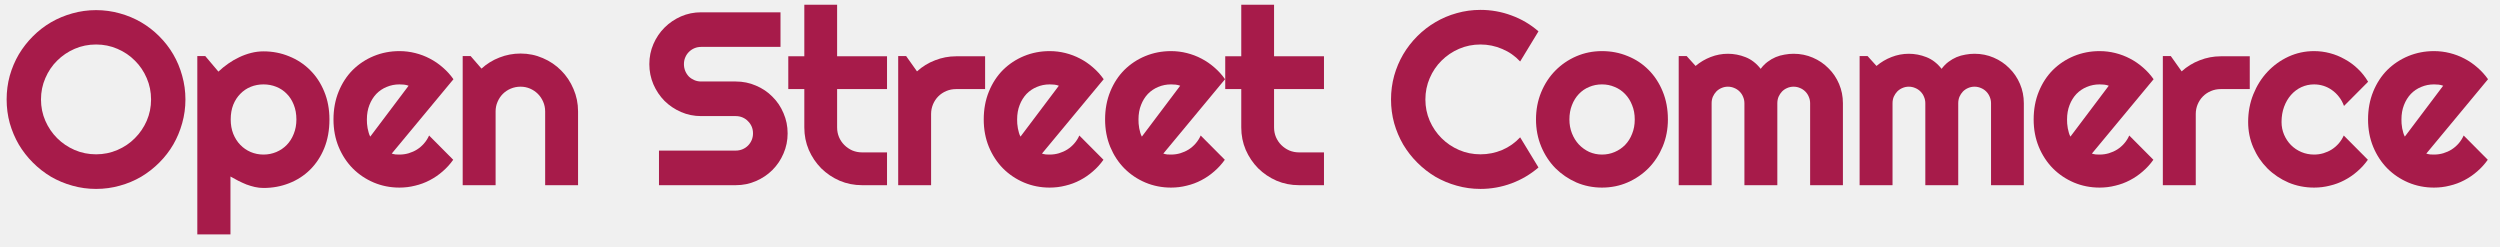
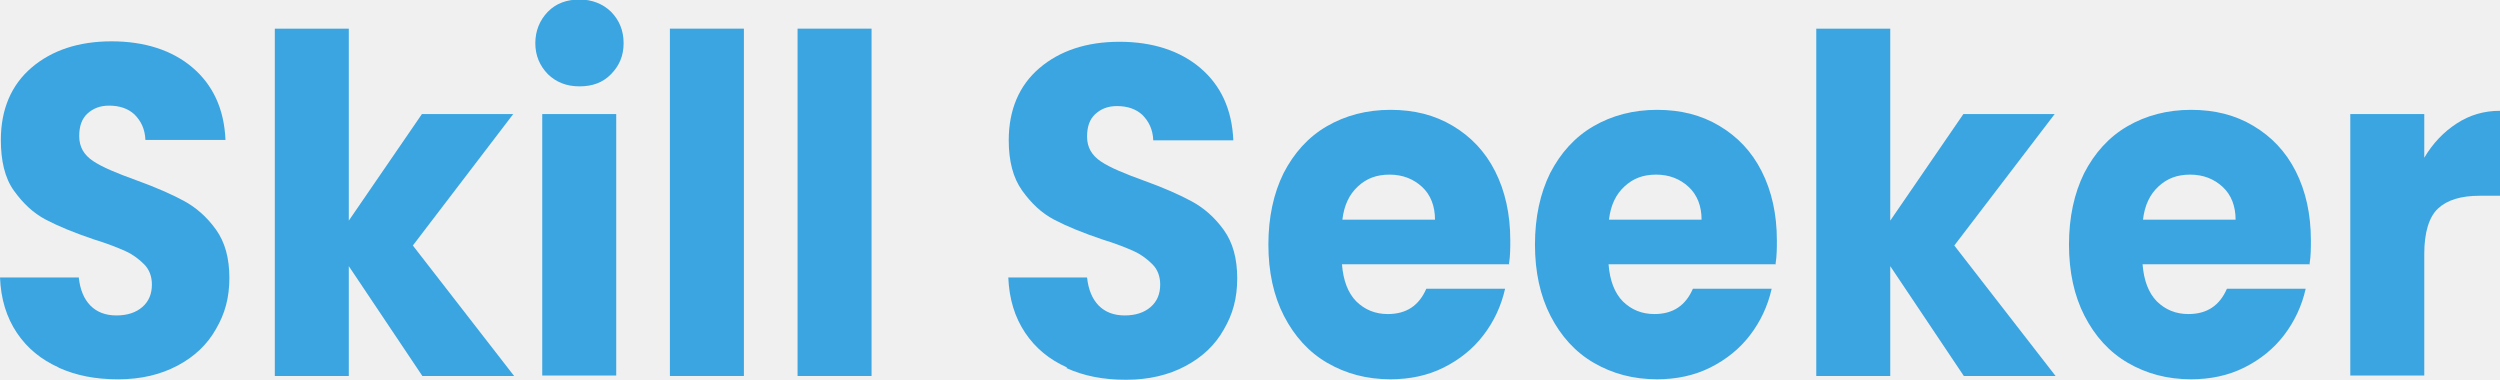
- <svg xmlns="http://www.w3.org/2000/svg" width="162" height="16" viewBox="0 0 162 16" fill="none">
-   <path d="M12.016 6.445C12.016 6.977 11.945 7.49 11.805 7.984C11.669 8.474 11.477 8.935 11.227 9.367C10.977 9.794 10.675 10.185 10.32 10.539C9.966 10.893 9.576 11.198 9.148 11.453C8.721 11.703 8.26 11.896 7.766 12.031C7.271 12.172 6.758 12.242 6.227 12.242C5.695 12.242 5.182 12.172 4.688 12.031C4.198 11.896 3.737 11.703 3.305 11.453C2.878 11.198 2.487 10.893 2.133 10.539C1.779 10.185 1.474 9.794 1.219 9.367C0.969 8.935 0.773 8.474 0.633 7.984C0.497 7.49 0.43 6.977 0.43 6.445C0.43 5.914 0.497 5.401 0.633 4.906C0.773 4.411 0.969 3.951 1.219 3.523C1.474 3.096 1.779 2.706 2.133 2.352C2.487 1.997 2.878 1.695 3.305 1.445C3.737 1.195 4.198 1.003 4.688 0.867C5.182 0.727 5.695 0.656 6.227 0.656C6.758 0.656 7.271 0.727 7.766 0.867C8.26 1.003 8.721 1.195 9.148 1.445C9.576 1.695 9.966 1.997 10.32 2.352C10.675 2.706 10.977 3.096 11.227 3.523C11.477 3.951 11.669 4.411 11.805 4.906C11.945 5.401 12.016 5.914 12.016 6.445ZM9.789 6.445C9.789 5.956 9.695 5.495 9.508 5.062C9.32 4.625 9.065 4.247 8.742 3.93C8.424 3.607 8.047 3.352 7.609 3.164C7.177 2.977 6.716 2.883 6.227 2.883C5.732 2.883 5.268 2.977 4.836 3.164C4.404 3.352 4.026 3.607 3.703 3.93C3.38 4.247 3.125 4.625 2.938 5.062C2.75 5.495 2.656 5.956 2.656 6.445C2.656 6.935 2.75 7.396 2.938 7.828C3.125 8.255 3.38 8.63 3.703 8.953C4.026 9.276 4.404 9.531 4.836 9.719C5.268 9.906 5.732 10 6.227 10C6.716 10 7.177 9.906 7.609 9.719C8.047 9.531 8.424 9.276 8.742 8.953C9.065 8.63 9.32 8.255 9.508 7.828C9.695 7.396 9.789 6.935 9.789 6.445Z" fill="#A71B4A" />
-   <path d="M14.934 15.188H12.786V3.633H13.301L14.153 4.641C14.345 4.458 14.556 4.286 14.786 4.125C15.015 3.964 15.252 3.826 15.497 3.711C15.747 3.591 16.004 3.497 16.27 3.43C16.536 3.362 16.804 3.328 17.075 3.328C17.663 3.328 18.215 3.435 18.731 3.648C19.252 3.857 19.705 4.154 20.09 4.539C20.481 4.924 20.788 5.391 21.012 5.938C21.236 6.479 21.348 7.081 21.348 7.742C21.348 8.43 21.236 9.049 21.012 9.602C20.788 10.148 20.481 10.615 20.09 11C19.705 11.38 19.252 11.672 18.731 11.875C18.215 12.078 17.663 12.18 17.075 12.18C16.887 12.18 16.7 12.159 16.512 12.117C16.33 12.075 16.148 12.021 15.965 11.953C15.788 11.88 15.611 11.8 15.434 11.711C15.262 11.622 15.095 11.531 14.934 11.438V15.188ZM19.207 7.742C19.207 7.388 19.15 7.07 19.036 6.789C18.926 6.508 18.775 6.271 18.582 6.078C18.39 5.88 18.163 5.729 17.903 5.625C17.642 5.521 17.366 5.469 17.075 5.469C16.783 5.469 16.507 5.521 16.247 5.625C15.991 5.729 15.767 5.88 15.575 6.078C15.382 6.271 15.228 6.508 15.114 6.789C15.004 7.07 14.95 7.388 14.95 7.742C14.95 8.081 15.004 8.391 15.114 8.672C15.228 8.953 15.382 9.193 15.575 9.391C15.767 9.589 15.991 9.742 16.247 9.852C16.507 9.961 16.783 10.016 17.075 10.016C17.366 10.016 17.642 9.961 17.903 9.852C18.163 9.742 18.39 9.589 18.582 9.391C18.775 9.193 18.926 8.953 19.036 8.672C19.15 8.391 19.207 8.081 19.207 7.742Z" fill="#A71B4A" />
-   <path d="M25.384 9.953C25.467 9.979 25.55 9.997 25.634 10.008C25.717 10.013 25.8 10.016 25.884 10.016C26.092 10.016 26.293 9.987 26.485 9.93C26.678 9.872 26.858 9.792 27.024 9.688C27.196 9.578 27.347 9.448 27.477 9.297C27.613 9.141 27.722 8.969 27.806 8.781L29.368 10.352C29.17 10.633 28.941 10.885 28.681 11.109C28.425 11.333 28.147 11.523 27.845 11.68C27.548 11.836 27.233 11.953 26.899 12.031C26.571 12.115 26.233 12.156 25.884 12.156C25.295 12.156 24.741 12.047 24.22 11.828C23.704 11.609 23.251 11.305 22.86 10.914C22.475 10.523 22.17 10.06 21.946 9.523C21.722 8.982 21.61 8.388 21.61 7.742C21.61 7.081 21.722 6.477 21.946 5.93C22.17 5.383 22.475 4.917 22.86 4.531C23.251 4.146 23.704 3.846 24.22 3.633C24.741 3.419 25.295 3.312 25.884 3.312C26.233 3.312 26.574 3.354 26.907 3.438C27.241 3.521 27.556 3.641 27.852 3.797C28.155 3.953 28.436 4.146 28.696 4.375C28.957 4.599 29.186 4.852 29.384 5.133L25.384 9.953ZM26.477 5.555C26.378 5.518 26.28 5.495 26.181 5.484C26.087 5.474 25.988 5.469 25.884 5.469C25.592 5.469 25.316 5.523 25.056 5.633C24.8 5.737 24.576 5.888 24.384 6.086C24.196 6.284 24.048 6.523 23.938 6.805C23.829 7.081 23.774 7.393 23.774 7.742C23.774 7.82 23.777 7.909 23.782 8.008C23.793 8.107 23.806 8.208 23.821 8.312C23.842 8.411 23.866 8.508 23.892 8.602C23.918 8.695 23.951 8.779 23.993 8.852L26.477 5.555Z" fill="#A71B4A" />
-   <path d="M32.115 12H29.982V3.633H30.497L31.201 4.445C31.544 4.133 31.932 3.893 32.365 3.727C32.802 3.555 33.258 3.469 33.732 3.469C34.242 3.469 34.724 3.568 35.177 3.766C35.63 3.958 36.026 4.227 36.365 4.57C36.703 4.909 36.969 5.307 37.162 5.766C37.359 6.219 37.458 6.703 37.458 7.219V12H35.326V7.219C35.326 7 35.284 6.794 35.201 6.602C35.117 6.404 35.003 6.232 34.857 6.086C34.711 5.94 34.542 5.826 34.349 5.742C34.156 5.659 33.951 5.617 33.732 5.617C33.508 5.617 33.297 5.659 33.099 5.742C32.901 5.826 32.729 5.94 32.583 6.086C32.438 6.232 32.323 6.404 32.24 6.602C32.156 6.794 32.115 7 32.115 7.219V12Z" fill="#A71B4A" />
-   <path d="M42.077 4.156C42.077 3.693 42.165 3.258 42.342 2.852C42.519 2.445 42.759 2.091 43.061 1.789C43.368 1.482 43.725 1.24 44.131 1.062C44.538 0.885 44.972 0.797 45.436 0.797H50.577V3.039H45.436C45.28 3.039 45.134 3.068 44.998 3.125C44.863 3.182 44.743 3.263 44.639 3.367C44.54 3.466 44.462 3.583 44.405 3.719C44.347 3.854 44.319 4 44.319 4.156C44.319 4.312 44.347 4.461 44.405 4.602C44.462 4.737 44.54 4.857 44.639 4.961C44.743 5.06 44.863 5.138 44.998 5.195C45.134 5.253 45.28 5.281 45.436 5.281H47.678C48.142 5.281 48.577 5.37 48.983 5.547C49.394 5.719 49.751 5.958 50.053 6.266C50.36 6.568 50.6 6.924 50.772 7.336C50.949 7.742 51.038 8.177 51.038 8.641C51.038 9.104 50.949 9.539 50.772 9.945C50.6 10.352 50.36 10.708 50.053 11.016C49.751 11.318 49.394 11.557 48.983 11.734C48.577 11.912 48.142 12 47.678 12H42.702V9.758H47.678C47.834 9.758 47.98 9.729 48.116 9.672C48.251 9.615 48.368 9.536 48.467 9.438C48.571 9.333 48.652 9.214 48.709 9.078C48.767 8.943 48.795 8.797 48.795 8.641C48.795 8.484 48.767 8.339 48.709 8.203C48.652 8.068 48.571 7.951 48.467 7.852C48.368 7.747 48.251 7.667 48.116 7.609C47.98 7.552 47.834 7.523 47.678 7.523H45.436C44.972 7.523 44.538 7.435 44.131 7.258C43.725 7.081 43.368 6.841 43.061 6.539C42.759 6.232 42.519 5.875 42.342 5.469C42.165 5.057 42.077 4.62 42.077 4.156Z" fill="#A71B4A" />
-   <path d="M55.862 12C55.347 12 54.862 11.904 54.409 11.711C53.956 11.513 53.557 11.245 53.214 10.906C52.875 10.562 52.607 10.164 52.409 9.711C52.216 9.258 52.12 8.773 52.12 8.258V5.773H51.081V3.648H52.12V0.305H54.245V3.648H57.479V5.773H54.245V8.258C54.245 8.482 54.287 8.693 54.37 8.891C54.453 9.083 54.568 9.253 54.714 9.398C54.86 9.544 55.032 9.661 55.229 9.75C55.427 9.833 55.638 9.875 55.862 9.875H57.479V12H55.862Z" fill="#A71B4A" />
-   <path d="M60.335 12H58.203V3.633H58.718L59.421 4.625C59.765 4.312 60.156 4.073 60.593 3.906C61.031 3.734 61.484 3.648 61.953 3.648H63.835V5.773H61.953C61.728 5.773 61.518 5.815 61.32 5.898C61.122 5.982 60.95 6.096 60.804 6.242C60.658 6.388 60.544 6.56 60.46 6.758C60.377 6.956 60.335 7.167 60.335 7.391V12Z" fill="#A71B4A" />
-   <path d="M67.519 9.953C67.603 9.979 67.686 9.997 67.769 10.008C67.853 10.013 67.936 10.016 68.019 10.016C68.228 10.016 68.428 9.987 68.621 9.93C68.814 9.872 68.993 9.792 69.16 9.688C69.332 9.578 69.483 9.448 69.613 9.297C69.749 9.141 69.858 8.969 69.941 8.781L71.504 10.352C71.306 10.633 71.077 10.885 70.816 11.109C70.561 11.333 70.282 11.523 69.98 11.68C69.683 11.836 69.368 11.953 69.035 12.031C68.707 12.115 68.368 12.156 68.019 12.156C67.431 12.156 66.876 12.047 66.355 11.828C65.84 11.609 65.387 11.305 64.996 10.914C64.611 10.523 64.306 10.06 64.082 9.523C63.858 8.982 63.746 8.388 63.746 7.742C63.746 7.081 63.858 6.477 64.082 5.93C64.306 5.383 64.611 4.917 64.996 4.531C65.387 4.146 65.84 3.846 66.355 3.633C66.876 3.419 67.431 3.312 68.019 3.312C68.368 3.312 68.71 3.354 69.043 3.438C69.376 3.521 69.691 3.641 69.988 3.797C70.29 3.953 70.572 4.146 70.832 4.375C71.092 4.599 71.322 4.852 71.519 5.133L67.519 9.953ZM68.613 5.555C68.514 5.518 68.415 5.495 68.316 5.484C68.222 5.474 68.124 5.469 68.019 5.469C67.728 5.469 67.452 5.523 67.191 5.633C66.936 5.737 66.712 5.888 66.519 6.086C66.332 6.284 66.183 6.523 66.074 6.805C65.965 7.081 65.91 7.393 65.91 7.742C65.91 7.82 65.913 7.909 65.918 8.008C65.928 8.107 65.941 8.208 65.957 8.312C65.978 8.411 66.001 8.508 66.027 8.602C66.053 8.695 66.087 8.779 66.129 8.852L68.613 5.555Z" fill="#A71B4A" />
-   <path d="M75.383 9.953C75.466 9.979 75.55 9.997 75.633 10.008C75.716 10.013 75.8 10.016 75.883 10.016C76.091 10.016 76.292 9.987 76.485 9.93C76.677 9.872 76.857 9.792 77.024 9.688C77.196 9.578 77.347 9.448 77.477 9.297C77.612 9.141 77.722 8.969 77.805 8.781L79.368 10.352C79.17 10.633 78.94 10.885 78.68 11.109C78.425 11.333 78.146 11.523 77.844 11.68C77.547 11.836 77.232 11.953 76.899 12.031C76.571 12.115 76.232 12.156 75.883 12.156C75.295 12.156 74.74 12.047 74.219 11.828C73.703 11.609 73.25 11.305 72.86 10.914C72.474 10.523 72.17 10.06 71.946 9.523C71.722 8.982 71.61 8.388 71.61 7.742C71.61 7.081 71.722 6.477 71.946 5.93C72.17 5.383 72.474 4.917 72.86 4.531C73.25 4.146 73.703 3.846 74.219 3.633C74.74 3.419 75.295 3.312 75.883 3.312C76.232 3.312 76.573 3.354 76.907 3.438C77.24 3.521 77.555 3.641 77.852 3.797C78.154 3.953 78.435 4.146 78.696 4.375C78.956 4.599 79.185 4.852 79.383 5.133L75.383 9.953ZM76.477 5.555C76.378 5.518 76.279 5.495 76.18 5.484C76.086 5.474 75.987 5.469 75.883 5.469C75.591 5.469 75.315 5.523 75.055 5.633C74.8 5.737 74.576 5.888 74.383 6.086C74.196 6.284 74.047 6.523 73.938 6.805C73.828 7.081 73.774 7.393 73.774 7.742C73.774 7.82 73.776 7.909 73.782 8.008C73.792 8.107 73.805 8.208 73.821 8.312C73.841 8.411 73.865 8.508 73.891 8.602C73.917 8.695 73.951 8.779 73.993 8.852L76.477 5.555Z" fill="#A71B4A" />
-   <path d="M84.177 12C83.661 12 83.177 11.904 82.723 11.711C82.27 11.513 81.872 11.245 81.528 10.906C81.19 10.562 80.921 10.164 80.723 9.711C80.531 9.258 80.434 8.773 80.434 8.258V5.773H79.395V3.648H80.434V0.305H82.559V3.648H85.794V5.773H82.559V8.258C82.559 8.482 82.601 8.693 82.684 8.891C82.768 9.083 82.882 9.253 83.028 9.398C83.174 9.544 83.346 9.661 83.544 9.75C83.742 9.833 83.953 9.875 84.177 9.875H85.794V12H84.177Z" fill="#A71B4A" />
-   <path d="M99.693 10.852C99.172 11.3 98.589 11.643 97.943 11.883C97.297 12.122 96.628 12.242 95.935 12.242C95.404 12.242 94.891 12.172 94.396 12.031C93.907 11.896 93.446 11.703 93.013 11.453C92.586 11.198 92.196 10.893 91.842 10.539C91.487 10.185 91.183 9.794 90.927 9.367C90.677 8.935 90.482 8.474 90.342 7.984C90.206 7.49 90.138 6.977 90.138 6.445C90.138 5.914 90.206 5.401 90.342 4.906C90.482 4.411 90.677 3.951 90.927 3.523C91.183 3.091 91.487 2.698 91.842 2.344C92.196 1.99 92.586 1.688 93.013 1.438C93.446 1.182 93.907 0.987 94.396 0.852C94.891 0.711 95.404 0.641 95.935 0.641C96.628 0.641 97.297 0.76 97.943 1C98.589 1.234 99.172 1.578 99.693 2.031L98.506 3.984C98.177 3.63 97.79 3.359 97.342 3.172C96.894 2.979 96.425 2.883 95.935 2.883C95.441 2.883 94.977 2.977 94.545 3.164C94.112 3.352 93.735 3.607 93.412 3.93C93.089 4.247 92.834 4.625 92.646 5.062C92.459 5.495 92.365 5.956 92.365 6.445C92.365 6.935 92.459 7.396 92.646 7.828C92.834 8.255 93.089 8.63 93.412 8.953C93.735 9.276 94.112 9.531 94.545 9.719C94.977 9.906 95.441 10 95.935 10C96.425 10 96.894 9.906 97.342 9.719C97.79 9.526 98.177 9.253 98.506 8.898L99.693 10.852Z" fill="#A71B4A" />
-   <path d="M108.08 7.742C108.08 8.367 107.968 8.951 107.744 9.492C107.52 10.029 107.216 10.495 106.83 10.891C106.445 11.281 105.992 11.591 105.471 11.82C104.955 12.044 104.401 12.156 103.807 12.156C103.218 12.156 102.664 12.044 102.143 11.82C101.627 11.591 101.174 11.281 100.783 10.891C100.398 10.495 100.093 10.029 99.869 9.492C99.645 8.951 99.533 8.367 99.533 7.742C99.533 7.107 99.645 6.518 99.869 5.977C100.093 5.435 100.398 4.969 100.783 4.578C101.174 4.182 101.627 3.872 102.143 3.648C102.664 3.424 103.218 3.312 103.807 3.312C104.401 3.312 104.955 3.419 105.471 3.633C105.992 3.841 106.445 4.141 106.83 4.531C107.216 4.917 107.52 5.383 107.744 5.93C107.968 6.471 108.08 7.076 108.08 7.742ZM105.932 7.742C105.932 7.398 105.875 7.089 105.76 6.812C105.651 6.531 105.5 6.292 105.307 6.094C105.114 5.891 104.888 5.737 104.627 5.633C104.372 5.523 104.099 5.469 103.807 5.469C103.515 5.469 103.239 5.523 102.979 5.633C102.724 5.737 102.5 5.891 102.307 6.094C102.119 6.292 101.971 6.531 101.862 6.812C101.752 7.089 101.698 7.398 101.698 7.742C101.698 8.065 101.752 8.365 101.862 8.641C101.971 8.917 102.119 9.156 102.307 9.359C102.5 9.562 102.724 9.724 102.979 9.844C103.239 9.958 103.515 10.016 103.807 10.016C104.099 10.016 104.372 9.961 104.627 9.852C104.888 9.742 105.114 9.589 105.307 9.391C105.5 9.193 105.651 8.953 105.76 8.672C105.875 8.391 105.932 8.081 105.932 7.742Z" fill="#A71B4A" />
-   <path d="M119.421 12H117.296V6.688C117.296 6.542 117.267 6.404 117.21 6.273C117.158 6.143 117.082 6.029 116.983 5.93C116.884 5.831 116.77 5.755 116.639 5.703C116.509 5.646 116.371 5.617 116.225 5.617C116.079 5.617 115.941 5.646 115.811 5.703C115.686 5.755 115.574 5.831 115.475 5.93C115.382 6.029 115.306 6.143 115.249 6.273C115.197 6.404 115.171 6.542 115.171 6.688V12H113.038V6.688C113.038 6.542 113.009 6.404 112.952 6.273C112.9 6.143 112.824 6.029 112.725 5.93C112.626 5.831 112.512 5.755 112.382 5.703C112.251 5.646 112.113 5.617 111.967 5.617C111.822 5.617 111.684 5.646 111.553 5.703C111.428 5.755 111.316 5.831 111.217 5.93C111.124 6.029 111.048 6.143 110.991 6.273C110.939 6.404 110.913 6.542 110.913 6.688V12H108.78V3.633H109.296L109.874 4.273C110.171 4.023 110.496 3.831 110.85 3.695C111.21 3.555 111.582 3.484 111.967 3.484C112.358 3.484 112.738 3.557 113.108 3.703C113.483 3.849 113.811 4.102 114.092 4.461C114.223 4.284 114.371 4.133 114.538 4.008C114.704 3.883 114.879 3.781 115.061 3.703C115.249 3.625 115.441 3.57 115.639 3.539C115.837 3.503 116.033 3.484 116.225 3.484C116.668 3.484 117.082 3.568 117.467 3.734C117.858 3.901 118.197 4.13 118.483 4.422C118.775 4.708 119.004 5.047 119.171 5.438C119.337 5.828 119.421 6.245 119.421 6.688V12Z" fill="#A71B4A" />
-   <path d="M131.144 12H129.019V6.688C129.019 6.542 128.99 6.404 128.933 6.273C128.881 6.143 128.805 6.029 128.706 5.93C128.607 5.831 128.493 5.755 128.363 5.703C128.232 5.646 128.094 5.617 127.948 5.617C127.803 5.617 127.665 5.646 127.534 5.703C127.409 5.755 127.297 5.831 127.198 5.93C127.105 6.029 127.029 6.143 126.972 6.273C126.92 6.404 126.894 6.542 126.894 6.688V12H124.761V6.688C124.761 6.542 124.732 6.404 124.675 6.273C124.623 6.143 124.547 6.029 124.448 5.93C124.349 5.831 124.235 5.755 124.105 5.703C123.974 5.646 123.836 5.617 123.691 5.617C123.545 5.617 123.407 5.646 123.277 5.703C123.152 5.755 123.04 5.831 122.941 5.93C122.847 6.029 122.771 6.143 122.714 6.273C122.662 6.404 122.636 6.542 122.636 6.688V12H120.503V3.633H121.019L121.597 4.273C121.894 4.023 122.219 3.831 122.573 3.695C122.933 3.555 123.305 3.484 123.691 3.484C124.081 3.484 124.461 3.557 124.831 3.703C125.206 3.849 125.534 4.102 125.816 4.461C125.946 4.284 126.094 4.133 126.261 4.008C126.428 3.883 126.602 3.781 126.784 3.703C126.972 3.625 127.165 3.57 127.363 3.539C127.56 3.503 127.756 3.484 127.948 3.484C128.391 3.484 128.805 3.568 129.191 3.734C129.581 3.901 129.92 4.13 130.206 4.422C130.498 4.708 130.727 5.047 130.894 5.438C131.06 5.828 131.144 6.245 131.144 6.688V12Z" fill="#A71B4A" />
-   <path d="M135.554 9.953C135.638 9.979 135.721 9.997 135.804 10.008C135.888 10.013 135.971 10.016 136.054 10.016C136.263 10.016 136.463 9.987 136.656 9.93C136.849 9.872 137.028 9.792 137.195 9.688C137.367 9.578 137.518 9.448 137.648 9.297C137.784 9.141 137.893 8.969 137.976 8.781L139.539 10.352C139.341 10.633 139.112 10.885 138.851 11.109C138.596 11.333 138.317 11.523 138.015 11.68C137.718 11.836 137.403 11.953 137.07 12.031C136.742 12.115 136.403 12.156 136.054 12.156C135.466 12.156 134.911 12.047 134.39 11.828C133.875 11.609 133.422 11.305 133.031 10.914C132.646 10.523 132.341 10.06 132.117 9.523C131.893 8.982 131.781 8.388 131.781 7.742C131.781 7.081 131.893 6.477 132.117 5.93C132.341 5.383 132.646 4.917 133.031 4.531C133.422 4.146 133.875 3.846 134.39 3.633C134.911 3.419 135.466 3.312 136.054 3.312C136.403 3.312 136.744 3.354 137.078 3.438C137.411 3.521 137.726 3.641 138.023 3.797C138.325 3.953 138.606 4.146 138.867 4.375C139.127 4.599 139.356 4.852 139.554 5.133L135.554 9.953ZM136.648 5.555C136.549 5.518 136.45 5.495 136.351 5.484C136.258 5.474 136.159 5.469 136.054 5.469C135.763 5.469 135.487 5.523 135.226 5.633C134.971 5.737 134.747 5.888 134.554 6.086C134.367 6.284 134.218 6.523 134.109 6.805C134 7.081 133.945 7.393 133.945 7.742C133.945 7.82 133.948 7.909 133.953 8.008C133.963 8.107 133.976 8.208 133.992 8.312C134.013 8.411 134.036 8.508 134.062 8.602C134.088 8.695 134.122 8.779 134.164 8.852L136.648 5.555Z" fill="#A71B4A" />
-   <path d="M142.285 12H140.152V3.633H140.668L141.371 4.625C141.715 4.312 142.106 4.073 142.543 3.906C142.981 3.734 143.434 3.648 143.902 3.648H145.785V5.773H143.902C143.679 5.773 143.468 5.815 143.27 5.898C143.072 5.982 142.9 6.096 142.754 6.242C142.608 6.388 142.494 6.56 142.41 6.758C142.327 6.956 142.285 7.167 142.285 7.391V12Z" fill="#A71B4A" />
-   <path d="M153.454 5.297L151.891 6.867C151.813 6.648 151.706 6.453 151.571 6.281C151.436 6.104 151.282 5.956 151.11 5.836C150.943 5.716 150.761 5.625 150.563 5.562C150.365 5.5 150.162 5.469 149.954 5.469C149.662 5.469 149.386 5.529 149.126 5.648C148.87 5.768 148.646 5.938 148.454 6.156C148.266 6.37 148.118 6.625 148.008 6.922C147.899 7.219 147.844 7.547 147.844 7.906C147.844 8.198 147.899 8.471 148.008 8.727C148.118 8.982 148.266 9.206 148.454 9.398C148.646 9.591 148.87 9.742 149.126 9.852C149.386 9.961 149.662 10.016 149.954 10.016C150.162 10.016 150.363 9.987 150.555 9.93C150.748 9.872 150.928 9.792 151.094 9.688C151.266 9.578 151.417 9.448 151.548 9.297C151.683 9.141 151.792 8.969 151.876 8.781L153.438 10.352C153.24 10.633 153.011 10.885 152.751 11.109C152.495 11.333 152.217 11.523 151.915 11.68C151.618 11.836 151.303 11.953 150.969 12.031C150.641 12.115 150.303 12.156 149.954 12.156C149.365 12.156 148.811 12.047 148.29 11.828C147.774 11.604 147.321 11.3 146.93 10.914C146.545 10.529 146.24 10.078 146.016 9.562C145.792 9.047 145.68 8.495 145.68 7.906C145.68 7.266 145.792 6.667 146.016 6.109C146.24 5.552 146.545 5.068 146.93 4.656C147.321 4.24 147.774 3.911 148.29 3.672C148.811 3.432 149.365 3.312 149.954 3.312C150.303 3.312 150.644 3.357 150.977 3.445C151.316 3.534 151.636 3.664 151.938 3.836C152.245 4.003 152.527 4.208 152.782 4.453C153.042 4.698 153.266 4.979 153.454 5.297Z" fill="#A71B4A" />
-   <path d="M157.224 9.953C157.307 9.979 157.39 9.997 157.474 10.008C157.557 10.013 157.64 10.016 157.724 10.016C157.932 10.016 158.133 9.987 158.325 9.93C158.518 9.872 158.698 9.792 158.864 9.688C159.036 9.578 159.187 9.448 159.318 9.297C159.453 9.141 159.562 8.969 159.646 8.781L161.208 10.352C161.01 10.633 160.781 10.885 160.521 11.109C160.265 11.333 159.987 11.523 159.685 11.68C159.388 11.836 159.073 11.953 158.739 12.031C158.411 12.115 158.073 12.156 157.724 12.156C157.135 12.156 156.581 12.047 156.06 11.828C155.544 11.609 155.091 11.305 154.7 10.914C154.315 10.523 154.01 10.06 153.786 9.523C153.562 8.982 153.45 8.388 153.45 7.742C153.45 7.081 153.562 6.477 153.786 5.93C154.01 5.383 154.315 4.917 154.7 4.531C155.091 4.146 155.544 3.846 156.06 3.633C156.581 3.419 157.135 3.312 157.724 3.312C158.073 3.312 158.414 3.354 158.747 3.438C159.081 3.521 159.396 3.641 159.693 3.797C159.995 3.953 160.276 4.146 160.536 4.375C160.797 4.599 161.026 4.852 161.224 5.133L157.224 9.953ZM158.318 5.555C158.219 5.518 158.12 5.495 158.021 5.484C157.927 5.474 157.828 5.469 157.724 5.469C157.432 5.469 157.156 5.523 156.896 5.633C156.64 5.737 156.416 5.888 156.224 6.086C156.036 6.284 155.888 6.523 155.778 6.805C155.669 7.081 155.614 7.393 155.614 7.742C155.614 7.82 155.617 7.909 155.622 8.008C155.633 8.107 155.646 8.208 155.661 8.312C155.682 8.411 155.706 8.508 155.732 8.602C155.758 8.695 155.791 8.779 155.833 8.852L158.318 5.555Z" fill="#A71B4A" />
+ <svg xmlns="http://www.w3.org/2000/svg" width="79" height="12" viewBox="0 0 79 12" fill="none">
+   <g id="Asset 3 1" clip-path="url(#clip0_2022_255)">
+     <g id="Layer 1">
+       <g id="Group">
+         <path id="Vector" d="M1.86 11.615C1.299 11.363 0.862 11.007 0.533 10.517C0.205 10.027 0.027 9.449 0 8.767H2.489C2.53 9.152 2.653 9.449 2.858 9.657C3.063 9.864 3.337 9.968 3.679 9.968C4.02 9.968 4.294 9.879 4.499 9.701C4.704 9.523 4.8 9.286 4.8 8.989C4.8 8.737 4.718 8.515 4.554 8.351C4.39 8.188 4.198 8.04 3.966 7.936C3.733 7.832 3.405 7.699 2.967 7.565C2.352 7.358 1.846 7.15 1.45 6.942C1.053 6.735 0.725 6.423 0.438 6.023C0.15 5.622 0.027 5.073 0.027 4.421C0.027 3.456 0.356 2.685 0.998 2.136C1.641 1.587 2.489 1.306 3.528 1.306C4.567 1.306 5.443 1.587 6.085 2.136C6.728 2.685 7.084 3.442 7.125 4.421H4.595C4.581 4.079 4.458 3.827 4.253 3.62C4.048 3.427 3.774 3.338 3.446 3.338C3.159 3.338 2.94 3.427 2.762 3.59C2.585 3.753 2.503 3.99 2.503 4.302C2.503 4.643 2.653 4.895 2.94 5.088C3.227 5.281 3.692 5.474 4.308 5.696C4.923 5.919 5.429 6.141 5.812 6.349C6.195 6.557 6.537 6.853 6.824 7.254C7.111 7.654 7.248 8.159 7.248 8.782C7.248 9.405 7.111 9.909 6.824 10.398C6.55 10.888 6.14 11.274 5.607 11.555C5.073 11.837 4.458 11.986 3.733 11.986C3.008 11.986 2.407 11.867 1.846 11.615H1.86Z" fill="#3AA5E1" />
+         <path id="Vector_2" d="M13.347 11.881L11.022 8.41V11.881H8.684V0.905H11.022V6.972L13.333 3.604H16.218L13.046 7.758L16.246 11.881H13.347Z" fill="#3AA5E1" />
+         <path id="Vector_3" d="M17.313 2.344C17.053 2.077 16.916 1.75 16.916 1.365C16.916 0.979 17.053 0.638 17.313 0.371C17.572 0.104 17.914 -0.015 18.311 -0.015C18.707 -0.015 19.049 0.119 19.309 0.371C19.569 0.638 19.706 0.964 19.706 1.365C19.706 1.765 19.569 2.077 19.309 2.344C19.049 2.611 18.721 2.729 18.311 2.729C17.901 2.729 17.572 2.596 17.313 2.344ZM19.473 3.59V11.867H17.135V3.605H19.473V3.59Z" fill="#3AA5E1" />
+         <path id="Vector_4" d="M23.507 0.905V11.881H21.169V0.905H23.507Z" fill="#3AA5E1" />
+         <path id="Vector_5" d="M27.541 0.905V11.881H25.203V0.905H27.541Z" fill="#3AA5E1" />
+         <path id="Vector_6" d="M33.722 11.614C33.161 11.362 32.724 11.006 32.396 10.517C32.067 10.027 31.89 9.449 31.862 8.767H34.351C34.392 9.152 34.515 9.449 34.72 9.657C34.925 9.864 35.199 9.968 35.541 9.968C35.883 9.968 36.156 9.879 36.361 9.701C36.566 9.523 36.662 9.286 36.662 8.989C36.662 8.737 36.58 8.514 36.416 8.351C36.252 8.188 36.06 8.04 35.828 7.936C35.596 7.832 35.267 7.699 34.83 7.565C34.214 7.357 33.708 7.15 33.312 6.942C32.915 6.734 32.587 6.423 32.3 6.022C32.013 5.622 31.876 5.088 31.876 4.435C31.876 3.471 32.204 2.7 32.847 2.151C33.49 1.602 34.337 1.32 35.377 1.32C36.416 1.32 37.291 1.602 37.934 2.151C38.577 2.7 38.932 3.456 38.973 4.435H36.443C36.43 4.094 36.307 3.842 36.102 3.634C35.896 3.441 35.623 3.352 35.295 3.352C35.008 3.352 34.789 3.441 34.611 3.605C34.433 3.768 34.351 4.005 34.351 4.317C34.351 4.658 34.502 4.91 34.789 5.103C35.076 5.296 35.541 5.488 36.156 5.711C36.772 5.933 37.278 6.156 37.66 6.364C38.043 6.571 38.385 6.868 38.672 7.268C38.96 7.669 39.096 8.173 39.096 8.796C39.096 9.419 38.96 9.924 38.672 10.413C38.399 10.902 37.989 11.288 37.455 11.57C36.922 11.852 36.307 12 35.582 12C34.857 12 34.255 11.882 33.695 11.629L33.722 11.614Z" fill="#3AA5E1" />
+         <path id="Vector_7" d="M47.698 8.351H42.406C42.447 8.87 42.597 9.256 42.857 9.523C43.131 9.79 43.459 9.924 43.855 9.924C44.443 9.924 44.84 9.657 45.072 9.123H47.561C47.438 9.671 47.206 10.161 46.877 10.591C46.549 11.021 46.125 11.362 45.619 11.615C45.113 11.867 44.553 11.985 43.937 11.985C43.185 11.985 42.529 11.807 41.941 11.466C41.353 11.125 40.902 10.621 40.573 9.983C40.245 9.345 40.081 8.589 40.081 7.728C40.081 6.868 40.245 6.111 40.56 5.474C40.888 4.836 41.339 4.332 41.927 3.99C42.515 3.649 43.185 3.471 43.937 3.471C44.69 3.471 45.332 3.634 45.907 3.976C46.481 4.317 46.932 4.791 47.247 5.414C47.561 6.037 47.725 6.764 47.725 7.595C47.725 7.832 47.725 8.084 47.684 8.336L47.698 8.351ZM45.346 6.942C45.346 6.512 45.209 6.156 44.936 5.904C44.662 5.652 44.32 5.518 43.91 5.518C43.5 5.518 43.185 5.637 42.912 5.889C42.638 6.141 42.474 6.482 42.419 6.942H45.346Z" fill="#3AA5E1" />
+         <path id="Vector_8" d="M56.122 8.351H50.83C50.871 8.87 51.021 9.256 51.281 9.523C51.554 9.79 51.883 9.924 52.279 9.924C52.867 9.924 53.264 9.657 53.496 9.123H55.985C55.862 9.671 55.63 10.161 55.301 10.591C54.973 11.021 54.549 11.362 54.043 11.615C53.537 11.867 52.977 11.985 52.361 11.985C51.609 11.985 50.953 11.807 50.365 11.466C49.777 11.125 49.325 10.621 48.997 9.983C48.669 9.345 48.505 8.589 48.505 7.728C48.505 6.868 48.669 6.111 48.983 5.474C49.312 4.836 49.763 4.332 50.351 3.99C50.939 3.649 51.609 3.471 52.361 3.471C53.113 3.471 53.756 3.634 54.33 3.976C54.905 4.317 55.356 4.791 55.67 5.414C55.985 6.037 56.149 6.764 56.149 7.595C56.149 7.832 56.149 8.084 56.108 8.336L56.122 8.351ZM53.77 6.942C53.77 6.512 53.633 6.156 53.359 5.904C53.086 5.652 52.744 5.518 52.334 5.518C51.924 5.518 51.609 5.637 51.336 5.889C51.062 6.141 50.898 6.482 50.843 6.942H53.77Z" fill="#3AA5E1" />
+         <path id="Vector_9" d="M62.057 11.881L59.732 8.41V11.881H57.394V0.905H59.732V6.972L62.043 3.604H64.928L61.756 7.758L64.956 11.881H62.057Z" fill="#3AA5E1" />
+         <path id="Vector_10" d="M72.997 8.351H67.705C67.746 8.87 67.896 9.256 68.156 9.523C68.429 9.79 68.758 9.924 69.154 9.924C69.742 9.924 70.139 9.657 70.371 9.123H72.86C72.737 9.671 72.504 10.161 72.176 10.591C71.848 11.021 71.424 11.362 70.918 11.615C70.412 11.867 69.852 11.985 69.236 11.985C68.484 11.985 67.828 11.807 67.24 11.466C66.652 11.125 66.2 10.621 65.872 9.983C65.544 9.345 65.38 8.589 65.38 7.728C65.38 6.868 65.544 6.111 65.859 5.474C66.187 4.836 66.638 4.332 67.226 3.99C67.814 3.649 68.484 3.471 69.236 3.471C69.988 3.471 70.631 3.634 71.205 3.976C71.78 4.317 72.231 4.791 72.546 5.414C72.86 6.037 73.024 6.764 73.024 7.595C73.024 7.832 73.024 8.084 72.983 8.336L72.997 8.351ZM70.645 6.942C70.645 6.512 70.508 6.156 70.234 5.904C69.961 5.652 69.619 5.518 69.209 5.518C68.799 5.518 68.484 5.637 68.211 5.889C67.937 6.141 67.773 6.482 67.718 6.942H70.645Z" fill="#3AA5E1" />
+         <path id="Vector_11" d="M77.633 3.901C78.043 3.634 78.494 3.501 79 3.501V6.186H78.357C77.769 6.186 77.332 6.319 77.045 6.586C76.757 6.853 76.607 7.343 76.607 8.025V11.867H74.269V3.605H76.607V4.984C76.88 4.524 77.222 4.168 77.633 3.901Z" fill="#3AA5E1" />
+       </g>
+     </g>
+   </g>
+   <defs>
+     <clipPath id="clip0_2022_255">
+       <rect width="79" height="12" fill="white" />
+     </clipPath>
+   </defs>
</svg>
